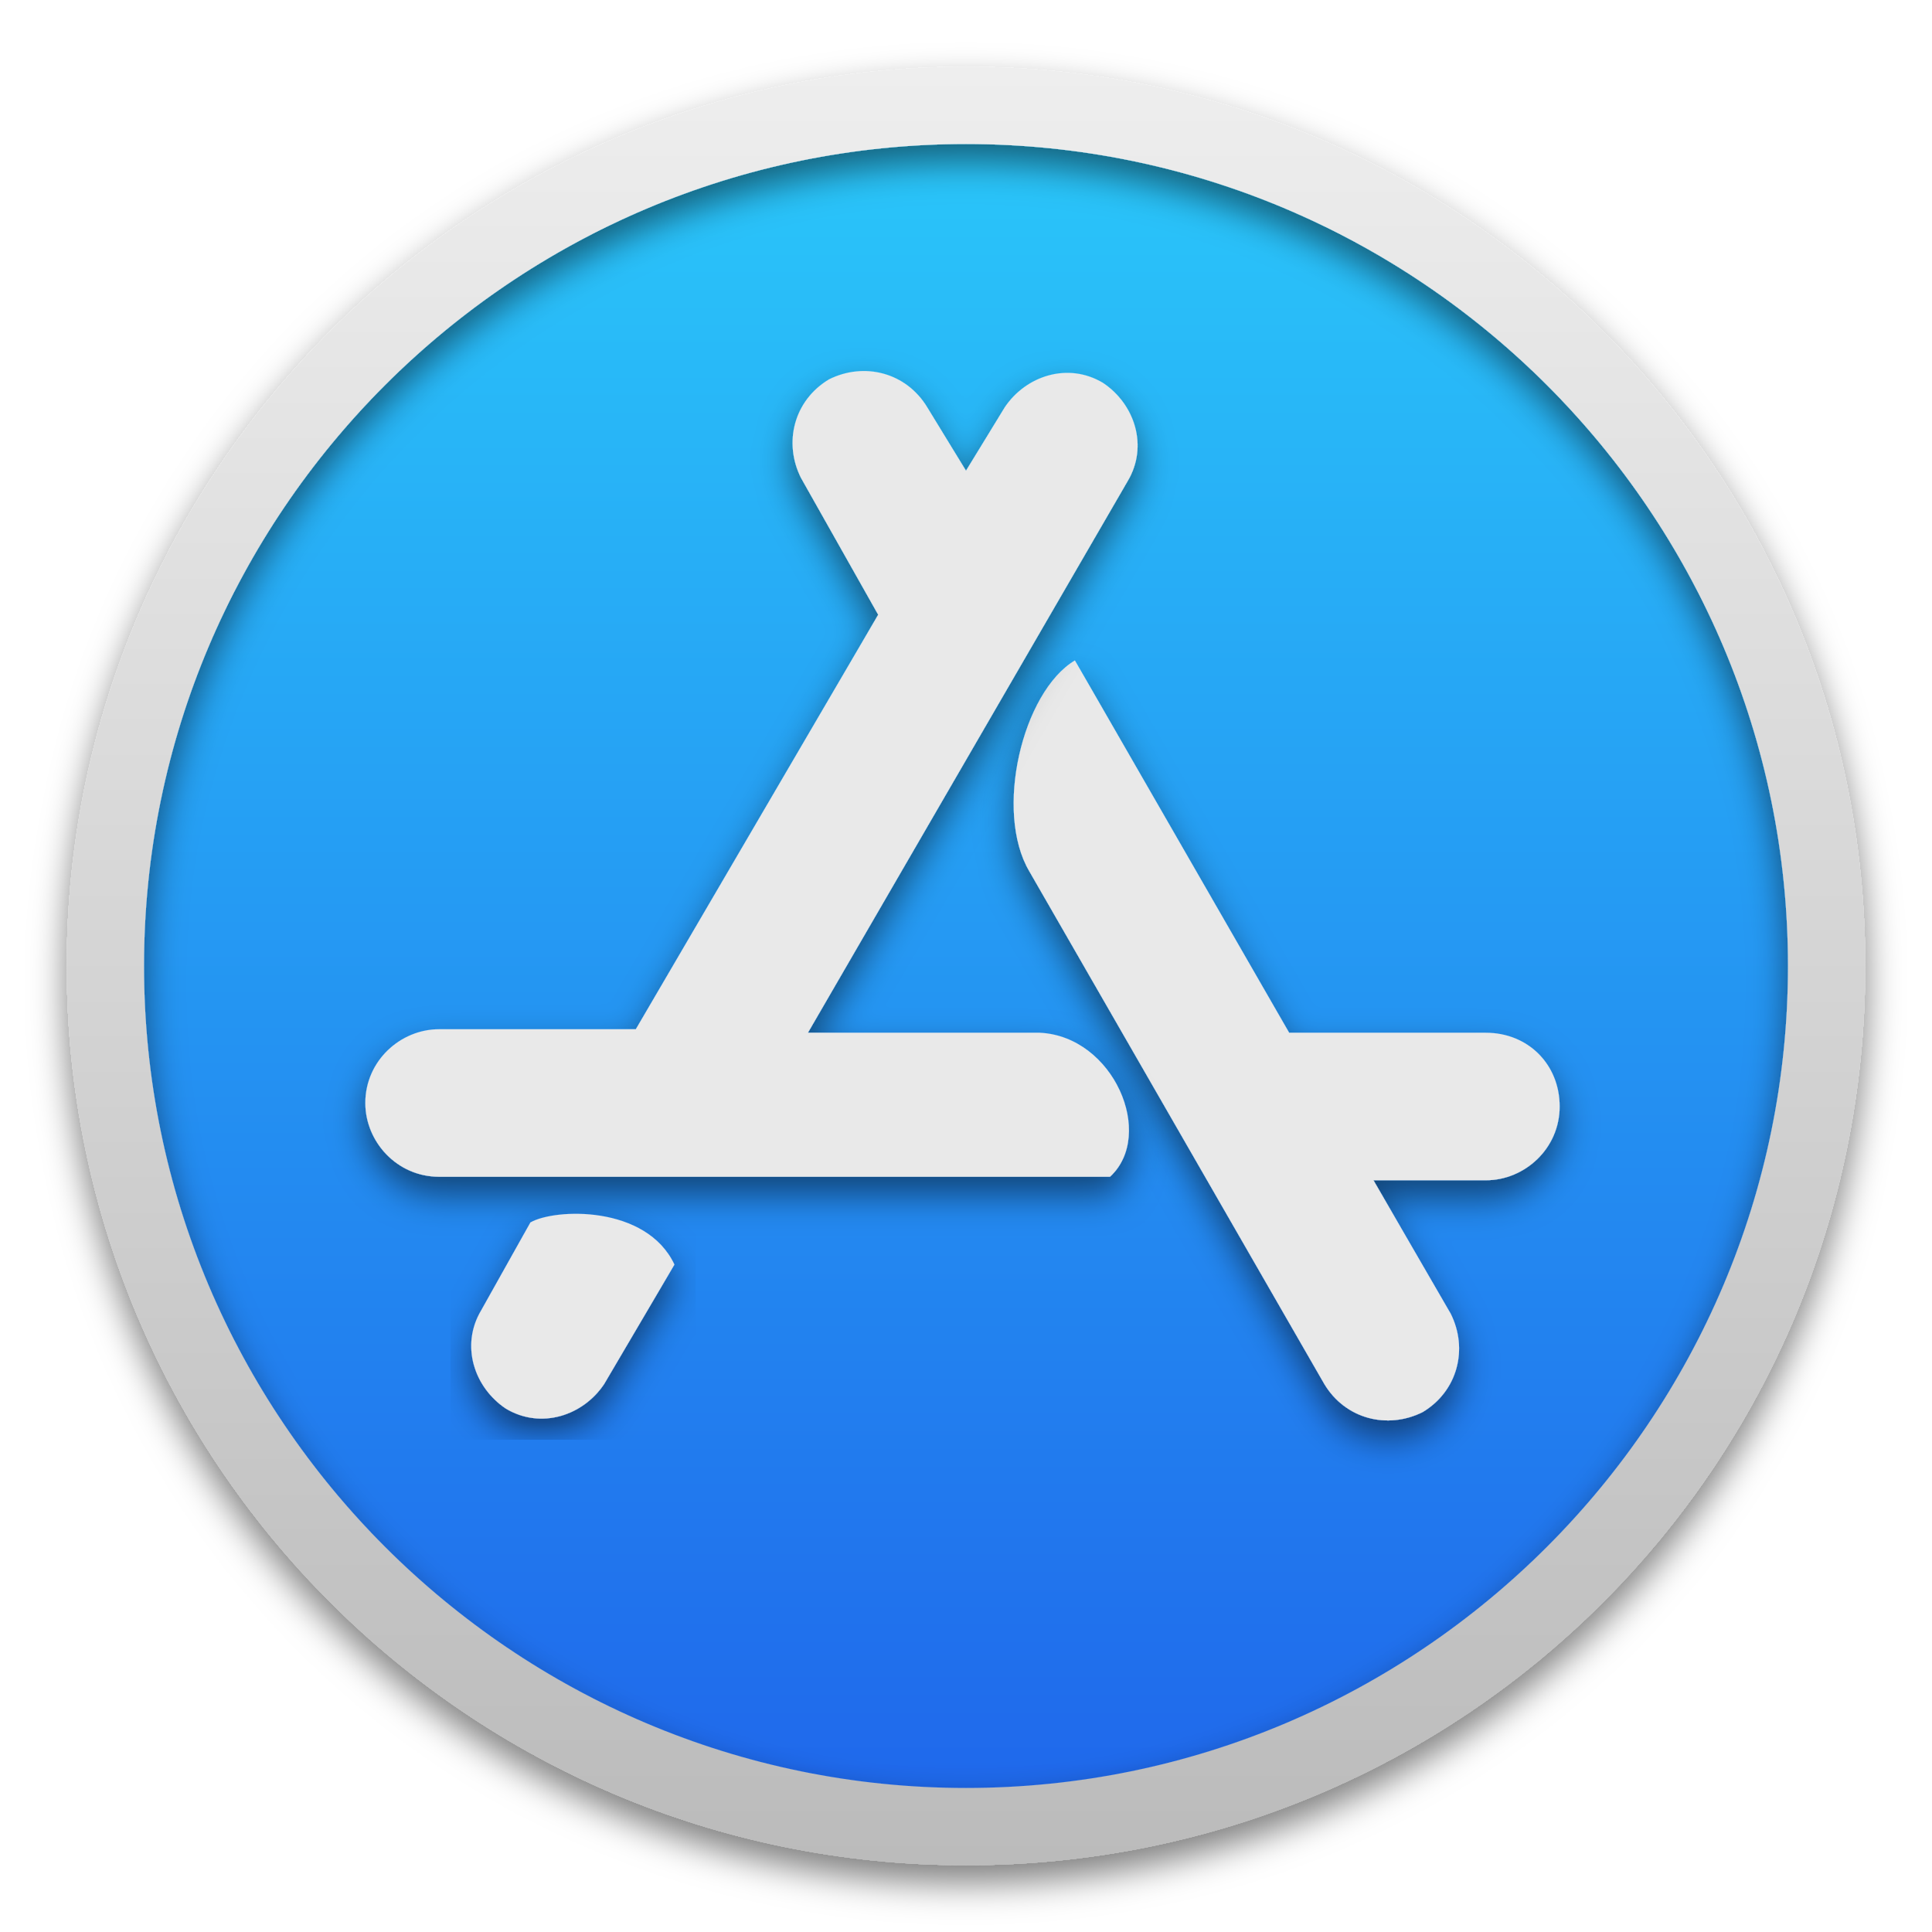
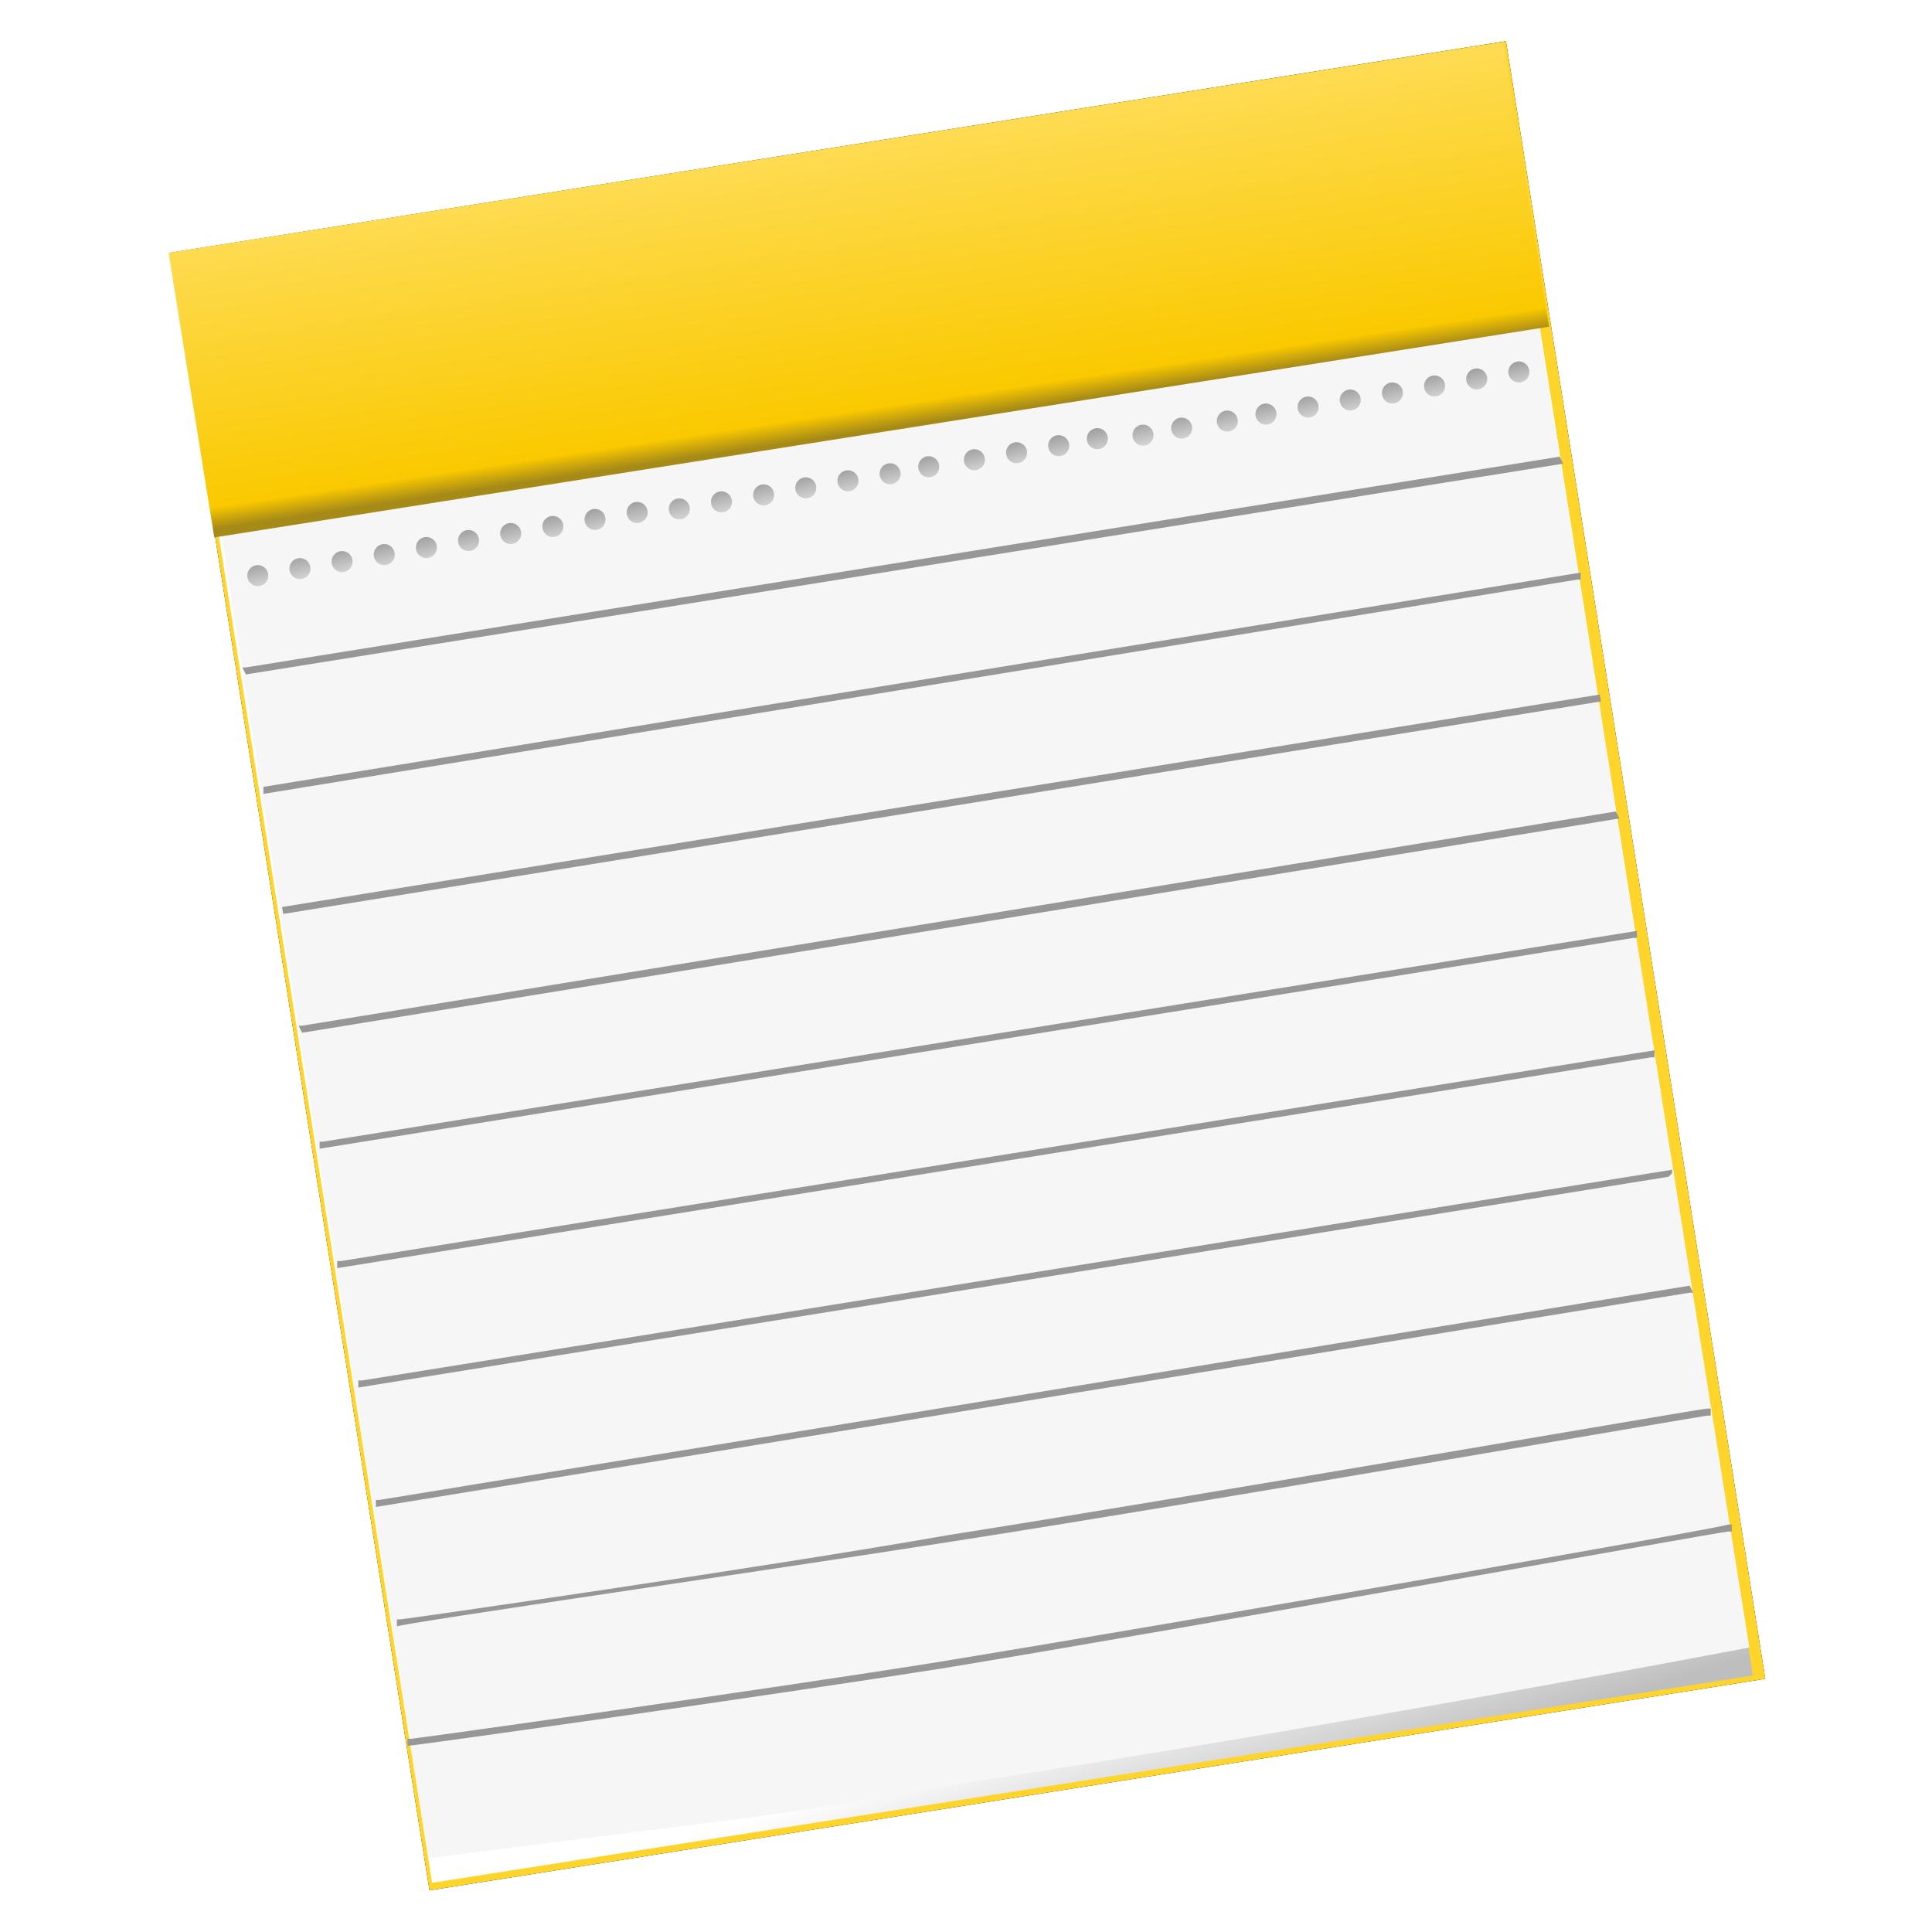
<svg xmlns="http://www.w3.org/2000/svg" viewBox="0 0 55 55">
  <style type="text/css">
- 		.st0{fill:url(#SVGID_1_);}
- 		.st1{fill:url(#SVGID_2_);filter:url(#defapp-filter-1);}
- 		.st2{fill:#E9E9E9;filter:url(#defapp-filter-1);}
+ 		.st0{fill-rule:evenodd;clip-rule:evenodd;}
+ 		.st1{fill-rule:evenodd;clip-rule:evenodd;fill:#FFD42B;}
+ 		.st2{fill-rule:evenodd;clip-rule:evenodd;fill:url(#NP-4_2_);}
+ 		.st3{fill-rule:evenodd;clip-rule:evenodd;fill:#F6F6F6;}
+ 		.st4{fill-rule:evenodd;clip-rule:evenodd;fill:url(#Top_1_);}
+ 		.st5{fill:#979797;}
+ 		.st6{fill-rule:evenodd;clip-rule:evenodd;fill:url(#NP-8_1_);}
+ 		.st7{fill-rule:evenodd;clip-rule:evenodd;fill:url(#NP-10_1_);}
+ 		.st8{fill-rule:evenodd;clip-rule:evenodd;fill:url(#NP-12_1_);}
+ 		.st9{fill-rule:evenodd;clip-rule:evenodd;fill:url(#NP-14_1_);}
+ 		.st10{fill-rule:evenodd;clip-rule:evenodd;fill:url(#NP-16_1_);}
+ 		.st11{fill-rule:evenodd;clip-rule:evenodd;fill:url(#NP-18_1_);}
+ 		.st12{fill-rule:evenodd;clip-rule:evenodd;fill:url(#NP-20_1_);}
+ 		.st13{fill-rule:evenodd;clip-rule:evenodd;fill:url(#NP-22_1_);}
+ 		.st14{fill-rule:evenodd;clip-rule:evenodd;fill:url(#NP-24_1_);}
+ 		.st15{fill-rule:evenodd;clip-rule:evenodd;fill:url(#NP-26_1_);}
+ 		.st16{fill-rule:evenodd;clip-rule:evenodd;fill:url(#NP-28_1_);}
+ 		.st17{fill-rule:evenodd;clip-rule:evenodd;fill:url(#NP-30_1_);}
+ 		.st18{fill-rule:evenodd;clip-rule:evenodd;fill:url(#NP-32_1_);}
+ 		.st19{fill-rule:evenodd;clip-rule:evenodd;fill:url(#NP-34_1_);}
+ 		.st20{fill-rule:evenodd;clip-rule:evenodd;fill:url(#NP-36_1_);}
+ 		.st21{fill-rule:evenodd;clip-rule:evenodd;fill:url(#NP-38_1_);}
+ 		.st22{fill-rule:evenodd;clip-rule:evenodd;fill:url(#NP-40_1_);}
+ 		.st23{fill-rule:evenodd;clip-rule:evenodd;fill:url(#NP-42_1_);}
+ 		.st24{fill-rule:evenodd;clip-rule:evenodd;fill:url(#NP-44_1_);}
+ 		.st25{fill-rule:evenodd;clip-rule:evenodd;fill:url(#NP-46_1_);}
+ 		.st26{fill-rule:evenodd;clip-rule:evenodd;fill:url(#NP-48_1_);}
+ 		.st27{fill-rule:evenodd;clip-rule:evenodd;fill:url(#NP-50_1_);}
+ 		.st28{fill-rule:evenodd;clip-rule:evenodd;fill:url(#NP-52_1_);}
+ 		.st29{fill-rule:evenodd;clip-rule:evenodd;fill:url(#NP-54_1_);}
+ 		.st30{fill-rule:evenodd;clip-rule:evenodd;fill:url(#NP-56_1_);}
+ 		.st31{fill-rule:evenodd;clip-rule:evenodd;fill:url(#NP-58_1_);}
+ 		.st32{fill-rule:evenodd;clip-rule:evenodd;fill:url(#NP-60_1_);}
+ 		.st33{fill-rule:evenodd;clip-rule:evenodd;fill:url(#NP-62_1_);}
+ 		.st34{fill-rule:evenodd;clip-rule:evenodd;fill:url(#NP-64_1_);}
+ 		.st35{fill-rule:evenodd;clip-rule:evenodd;fill:url(#NP-66_1_);}
+ 		.st36{fill-rule:evenodd;clip-rule:evenodd;fill:url(#NP-68_1_);}
	</style>
-   <linearGradient id="SVGID_1_" gradientUnits="userSpaceOnUse" x1="27.5" y1="2.999" x2="27.5" y2="52.001">
-     <stop offset="0" style="stop-color:#2AC8FA" />
-     <stop offset="1" style="stop-color:#1F66EB" />
-   </linearGradient>
-   <linearGradient id="SVGID_2_" gradientUnits="userSpaceOnUse" x1="27.5" y1="1.934" x2="27.5" y2="53.066">
-     <stop offset="0" style="stop-color:#eee" />
-     <stop offset="1" style="stop-color:#bbb" />
-   </linearGradient>
-   <filter filterUnits="objectBoundingBox" id="defapp-filter-1">
-     <feOffset dx="0" dy=".5" in="SourceAlpha" result="defappShadowOffsetOuter1" />
-     <feGaussianBlur stdDeviation=".5" in="defappShadowOffsetOuter1" result="defappShadowBlurOuter1" />
-     <feColorMatrix values="0 0 0 0 0   0 0 0 0 0   0 0 0 0 0  0 0 0 0.5 0" type="matrix" in="defappShadowBlurOuter1" result="defappShadowMatrixOuter1" />
-     <feMerge>
-       <feMergeNode in="defappShadowMatrixOuter1" />
-       <feMergeNode in="SourceGraphic" />
-     </feMerge>
-   </filter>
-   <circle class="st0" cx="27.5" cy="27.5" r="24.5" />
-   <path class="st1" d="M27.5,1.9C13.4,1.9,1.9,13.4,1.9,27.5s11.4,25.6,25.6,25.6s25.6-11.4,25.6-25.6S41.6,1.9,27.5,1.9z M27.5,50.9 c-12.9,0-23.4-10.5-23.4-23.4S14.6,4.1,27.5,4.1s23.4,10.5,23.4,23.4S40.4,50.9,27.5,50.9z" />
-   <path class="st2" d="M42.3,29.4h-5.6l-6.1-10.6c-1.5,0.9-2.3,4.3-1.3,6l8.4,14.6c0.6,1,1.8,1.3,2.8,0.8c1-0.6,1.3-1.8,0.8-2.8 l-2.2-3.8h3.2c1.1,0,2.1-0.9,2.1-2.1C44.4,30.3,43.5,29.4,42.3,29.4z" />
-   <path class="st2" d="M29.6,29.4H23l9.1-15.7c0.6-1,0.2-2.2-0.7-2.8c-1-0.6-2.2-0.2-2.8,0.7l-1.1,1.8l-1.1-1.8 c-0.6-1-1.8-1.3-2.8-0.8c-1,0.6-1.3,1.8-0.8,2.8l2.2,3.9l-6.9,11.8h-5.6c-1.1,0-2.1,0.9-2.1,2.1c0,1.1,0.9,2.1,2.1,2.1h19.1 C32.9,32.3,31.7,29.5,29.6,29.4z" />
-   <path class="st2" d="M15.1,34.8l-1.4,2.5c-0.6,1-0.2,2.2,0.7,2.8c1,0.6,2.2,0.2,2.8-0.7l2-3.4C18.4,34.3,15.8,34.4,15.1,34.8z" />
+   <linearGradient id="NP-8_1_" gradientUnits="userSpaceOnUse" x1="-17.758" y1="-24.477" x2="-17.729" y2="-24.59" gradientTransform="matrix(5.8489 0 0 -5.9255 91.8172 -209.8951)">
+     <stop offset="0" style="stop-color:#A1A1A1" />
+     <stop offset="1" style="stop-color:#D6D6D6" />
+   </linearGradient>
+   <linearGradient id="NP-10_1_" gradientUnits="userSpaceOnUse" x1="-19.366" y1="-24.726" x2="-19.338" y2="-24.838" gradientTransform="matrix(5.8489 0 0 -5.9255 102.4198 -211.5537)">
+     <stop offset="0" style="stop-color:#A1A1A1" />
+     <stop offset="1" style="stop-color:#D6D6D6" />
+   </linearGradient>
+   <linearGradient id="NP-12_1_" gradientUnits="userSpaceOnUse" x1="-20.993" y1="-24.956" x2="-20.965" y2="-25.069" gradientTransform="matrix(5.8489 0 0 -5.9255 113.1444 -213.0933)">
+     <stop offset="0" style="stop-color:#A1A1A1" />
+     <stop offset="1" style="stop-color:#D6D6D6" />
+   </linearGradient>
+   <linearGradient id="NP-14_1_" gradientUnits="userSpaceOnUse" x1="-22.579" y1="-25.2" x2="-22.551" y2="-25.313" gradientTransform="matrix(5.8489 0 0 -5.9255 123.5948 -214.7192)">
+     <stop offset="0" style="stop-color:#A1A1A1" />
+     <stop offset="1" style="stop-color:#D6D6D6" />
+   </linearGradient>
+   <linearGradient id="NP-16_1_" gradientUnits="userSpaceOnUse" x1="-24.221" y1="-25.474" x2="-24.193" y2="-25.587" gradientTransform="matrix(5.8489 0 0 -5.9255 134.4199 -216.5492)">
+     <stop offset="0" style="stop-color:#A1A1A1" />
+     <stop offset="1" style="stop-color:#D6D6D6" />
+   </linearGradient>
+   <linearGradient id="NP-18_1_" gradientUnits="userSpaceOnUse" x1="-25.83" y1="-25.723" x2="-25.802" y2="-25.835" gradientTransform="matrix(5.8489 0 0 -5.9255 145.0226 -218.2079)">
+     <stop offset="0" style="stop-color:#A1A1A1" />
+     <stop offset="1" style="stop-color:#D6D6D6" />
+   </linearGradient>
+   <linearGradient id="NP-20_1_" gradientUnits="userSpaceOnUse" x1="-27.457" y1="-26.005" x2="-27.429" y2="-26.117" gradientTransform="matrix(5.8489 0 0 -5.9255 155.7471 -220.0935)">
+     <stop offset="0" style="stop-color:#A1A1A1" />
+     <stop offset="1" style="stop-color:#D6D6D6" />
+   </linearGradient>
+   <linearGradient id="NP-22_1_" gradientUnits="userSpaceOnUse" x1="-29.029" y1="-26.233" x2="-29.001" y2="-26.345" gradientTransform="matrix(5.8489 0 0 -5.9255 166.106 -221.6146)">
+     <stop offset="0" style="stop-color:#A1A1A1" />
+     <stop offset="1" style="stop-color:#D6D6D6" />
+   </linearGradient>
+   <linearGradient id="NP-24_1_" gradientUnits="userSpaceOnUse" x1="-30.671" y1="-26.503" x2="-30.643" y2="-26.616" gradientTransform="matrix(5.8489 0 0 -5.9255 176.9311 -223.4207)">
+     <stop offset="0" style="stop-color:#A1A1A1" />
+     <stop offset="1" style="stop-color:#D6D6D6" />
+   </linearGradient>
+   <linearGradient id="NP-26_1_" gradientUnits="userSpaceOnUse" x1="-32.28" y1="-26.752" x2="-32.252" y2="-26.864" gradientTransform="matrix(5.8489 0 0 -5.9255 187.5337 -225.0794)">
+     <stop offset="0" style="stop-color:#A1A1A1" />
+     <stop offset="1" style="stop-color:#D6D6D6" />
+   </linearGradient>
+   <linearGradient id="NP-28_1_" gradientUnits="userSpaceOnUse" x1="-33.907" y1="-26.982" x2="-33.879" y2="-27.095" gradientTransform="matrix(5.8489 0 0 -5.9255 198.2583 -226.6189)">
+     <stop offset="0" style="stop-color:#A1A1A1" />
+     <stop offset="1" style="stop-color:#D6D6D6" />
+   </linearGradient>
+   <linearGradient id="NP-30_1_" gradientUnits="userSpaceOnUse" x1="-35.471" y1="-27.244" x2="-35.442" y2="-27.357" gradientTransform="matrix(5.8489 0 0 -5.9255 208.5621 -228.3672)">
+     <stop offset="0" style="stop-color:#A1A1A1" />
+     <stop offset="1" style="stop-color:#D6D6D6" />
+   </linearGradient>
+   <linearGradient id="NP-32_1_" gradientUnits="userSpaceOnUse" x1="-37.135" y1="-27.5" x2="-37.107" y2="-27.612" gradientTransform="matrix(5.8489 0 0 -5.9255 219.5338 -230.0749)">
+     <stop offset="0" style="stop-color:#A1A1A1" />
+     <stop offset="1" style="stop-color:#D6D6D6" />
+   </linearGradient>
+   <linearGradient id="NP-34_1_" gradientUnits="userSpaceOnUse" x1="-38.744" y1="-27.748" x2="-38.716" y2="-27.861" gradientTransform="matrix(5.8489 0 0 -5.9255 230.1365 -231.7335)">
+     <stop offset="0" style="stop-color:#A1A1A1" />
+     <stop offset="1" style="stop-color:#D6D6D6" />
+   </linearGradient>
+   <linearGradient id="NP-36_1_" gradientUnits="userSpaceOnUse" x1="-40.371" y1="-28.022" x2="-40.343" y2="-28.135" gradientTransform="matrix(5.8489 0 0 -5.9255 240.8611 -233.5635)">
+     <stop offset="0" style="stop-color:#A1A1A1" />
+     <stop offset="1" style="stop-color:#D6D6D6" />
+   </linearGradient>
+   <linearGradient id="NP-38_1_" gradientUnits="userSpaceOnUse" x1="-41.894" y1="-28.257" x2="-41.866" y2="-28.37" gradientTransform="matrix(5.8489 0 0 -5.9255 250.8989 -235.1341)">
+     <stop offset="0" style="stop-color:#A1A1A1" />
+     <stop offset="1" style="stop-color:#D6D6D6" />
+   </linearGradient>
+   <linearGradient id="NP-40_1_" gradientUnits="userSpaceOnUse" x1="-43.536" y1="-28.537" x2="-43.508" y2="-28.65" gradientTransform="matrix(5.8489 0 0 -5.9255 261.724 -237.002)">
+     <stop offset="0" style="stop-color:#A1A1A1" />
+     <stop offset="1" style="stop-color:#D6D6D6" />
+   </linearGradient>
+   <linearGradient id="NP-42_1_" gradientUnits="userSpaceOnUse" x1="-45.145" y1="-28.786" x2="-45.117" y2="-28.898" gradientTransform="matrix(5.8489 0 0 -5.9255 272.3266 -238.6606)">
+     <stop offset="0" style="stop-color:#A1A1A1" />
+     <stop offset="1" style="stop-color:#D6D6D6" />
+   </linearGradient>
+   <linearGradient id="NP-44_1_" gradientUnits="userSpaceOnUse" x1="-46.772" y1="-29.016" x2="-46.744" y2="-29.129" gradientTransform="matrix(5.8489 0 0 -5.9255 283.0512 -240.2002)">
+     <stop offset="0" style="stop-color:#A1A1A1" />
+     <stop offset="1" style="stop-color:#D6D6D6" />
+   </linearGradient>
+   <linearGradient id="NP-46_1_" gradientUnits="userSpaceOnUse" x1="-48.358" y1="-29.291" x2="-48.33" y2="-29.404" gradientTransform="matrix(5.8489 0 0 -5.9255 293.5016 -242.0359)">
+     <stop offset="0" style="stop-color:#A1A1A1" />
+     <stop offset="1" style="stop-color:#D6D6D6" />
+   </linearGradient>
+   <linearGradient id="NP-48_1_" gradientUnits="userSpaceOnUse" x1="-50" y1="-29.534" x2="-49.972" y2="-29.646" gradientTransform="matrix(5.8489 0 0 -5.9255 304.3267 -243.6561)">
+     <stop offset="0" style="stop-color:#A1A1A1" />
+     <stop offset="1" style="stop-color:#D6D6D6" />
+   </linearGradient>
+   <linearGradient id="NP-50_1_" gradientUnits="userSpaceOnUse" x1="-51.609" y1="-29.782" x2="-51.581" y2="-29.895" gradientTransform="matrix(5.8489 0 0 -5.9255 314.9294 -245.3148)">
+     <stop offset="0" style="stop-color:#A1A1A1" />
+     <stop offset="1" style="stop-color:#D6D6D6" />
+   </linearGradient>
+   <linearGradient id="NP-52_1_" gradientUnits="userSpaceOnUse" x1="-53.236" y1="-30.013" x2="-53.208" y2="-30.125" gradientTransform="matrix(5.8489 0 0 -5.9255 325.654 -246.8543)">
+     <stop offset="0" style="stop-color:#A1A1A1" />
+     <stop offset="1" style="stop-color:#D6D6D6" />
+   </linearGradient>
+   <linearGradient id="NP-54_1_" gradientUnits="userSpaceOnUse" x1="-54.808" y1="-30.276" x2="-54.78" y2="-30.388" gradientTransform="matrix(5.8489 0 0 -5.9255 336.0128 -248.6103)">
+     <stop offset="0" style="stop-color:#A1A1A1" />
+     <stop offset="1" style="stop-color:#D6D6D6" />
+   </linearGradient>
+   <linearGradient id="NP-56_1_" gradientUnits="userSpaceOnUse" x1="-56.45" y1="-30.563" x2="-56.422" y2="-30.675" gradientTransform="matrix(5.8489 0 0 -5.9255 346.8379 -250.5276)">
+     <stop offset="0" style="stop-color:#A1A1A1" />
+     <stop offset="1" style="stop-color:#D6D6D6" />
+   </linearGradient>
+   <linearGradient id="NP-58_1_" gradientUnits="userSpaceOnUse" x1="-58.059" y1="-30.811" x2="-58.031" y2="-30.924" gradientTransform="matrix(5.8489 0 0 -5.9255 357.4405 -252.1863)">
+     <stop offset="0" style="stop-color:#A1A1A1" />
+     <stop offset="1" style="stop-color:#D6D6D6" />
+   </linearGradient>
+   <linearGradient id="NP-60_1_" gradientUnits="userSpaceOnUse" x1="-59.686" y1="-31.042" x2="-59.658" y2="-31.154" gradientTransform="matrix(5.8489 0 0 -5.9255 368.1651 -253.7258)">
+     <stop offset="0" style="stop-color:#A1A1A1" />
+     <stop offset="1" style="stop-color:#D6D6D6" />
+   </linearGradient>
+   <linearGradient id="NP-62_1_" gradientUnits="userSpaceOnUse" x1="-61.272" y1="-31.345" x2="-61.243" y2="-31.458" gradientTransform="matrix(5.8489 0 0 -5.9255 378.6155 -255.7535)">
+     <stop offset="0" style="stop-color:#A1A1A1" />
+     <stop offset="1" style="stop-color:#D6D6D6" />
+   </linearGradient>
+   <linearGradient id="NP-64_1_" gradientUnits="userSpaceOnUse" x1="-62.914" y1="-31.559" x2="-62.886" y2="-31.672" gradientTransform="matrix(5.8489 0 0 -5.9255 389.4406 -257.1818)">
+     <stop offset="0" style="stop-color:#A1A1A1" />
+     <stop offset="1" style="stop-color:#D6D6D6" />
+   </linearGradient>
+   <linearGradient id="NP-66_1_" gradientUnits="userSpaceOnUse" x1="-64.523" y1="-31.808" x2="-64.495" y2="-31.92" gradientTransform="matrix(5.8489 0 0 -5.9255 400.0433 -258.8404)">
+     <stop offset="0" style="stop-color:#A1A1A1" />
+     <stop offset="1" style="stop-color:#D6D6D6" />
+   </linearGradient>
+   <linearGradient id="NP-68_1_" gradientUnits="userSpaceOnUse" x1="-16.115" y1="-24.191" x2="-16.087" y2="-24.304" gradientTransform="matrix(5.8489 0 0 -5.9255 80.9921 -207.9844)">
+     <stop offset="0" style="stop-color:#A1A1A1" />
+     <stop offset="1" style="stop-color:#D6D6D6" />
+   </linearGradient>
+   <linearGradient id="NP-4_2_" gradientUnits="userSpaceOnUse" x1="12.008" y1="32.093" x2="12.008" y2="32.083" gradientTransform="matrix(333.2849 -52.7871 -64.9088 -409.8183 -1888.356 13832.728)">
+     <stop offset="0" style="stop-color:#FFFFFF" />
+     <stop offset="1" style="stop-color:#BEBEBE" />
+   </linearGradient>
+   <linearGradient id="Top_1_" gradientUnits="userSpaceOnUse" x1="12.013" y1="33.113" x2="12.013" y2="32.971" gradientTransform="matrix(337.7287 -53.491 -11.4086 -72.0312 -3655.752 3029.796)">
+     <stop offset="0" style="stop-color:#000000" />
+     <stop offset="0" style="stop-color:#000000" />
+     <stop offset="0" style="stop-color:#FFE068" />
+     <stop offset="0.939" style="stop-color:#FAC900" />
+     <stop offset="1" style="stop-color:#A68A17" />
+   </linearGradient>
+   <rect id="NP-1" x="8.3" y="3.9" transform="matrix(0.9877 -0.1564 0.1564 0.9877 -3.9634 4.6405)" class="st0" width="38.5" height="47.2" />
+   <rect id="NP-1_1_" x="8.3" y="3.9" transform="matrix(0.9877 -0.1564 0.1564 0.9877 -3.9634 4.6405)" class="st1" width="38.5" height="47.2" />
+   <polygon id="NP-4_1_" class="st2" points="5,7.5 42.6,1.5 49.9,47.7 12.3,53.6 " />
+   <path id="Paper" class="st3" d="M6.3,15.2l37.5-5.9l6,37.6c0,0-10.9,2.1-22.6,3.9c-0.4,0.1-3.8,0.7-7.1,1.1c-4,0.5-7.9,1-7.9,1 L6.3,15.2z" />
+   <polygon id="Top" class="st4" points="4.8,7.2 42.8,1.2 44.1,9.3 6.1,15.3 " />
+   <g id="Lines">
+     <polygon class="st5" points="7,19.2 6.9,19 7,19 44.4,13 44.5,13.2  " />
+     <path class="st5" d="M11.6,49.7l0-0.2l0.1,0c0.1,0,10.1-1.4,15.1-2.2c7.3-1.2,22.2-3.8,22.4-3.9l0.1,0l0,0.2l-0.1,0 c-0.2,0-15.1,2.7-22.4,3.9C21.7,48.3,11.8,49.7,11.6,49.7L11.6,49.7z" />
+     <polygon class="st5" points="7.5,22.6 7.5,22.4 45,16.3 45,16.5 44.9,16.5  " />
+     <rect x="7.8" y="22.8" transform="matrix(0.9872 -0.1592 0.1592 0.9872 -3.2992 4.5539)" class="st5" width="38" height="0.2" />
+     <polygon class="st5" points="8.6,29.4 8.5,29.2 8.6,29.2 46,23.1 46.1,23.3  " />
+     <polygon class="st5" points="9.1,32.7 9.1,32.5 9.2,32.5 46.6,26.5 46.6,26.7 46.5,26.7  " />
+     <polygon class="st5" points="9.6,36.1 9.6,35.9 9.7,35.9 47.1,29.9 47.1,30.1 47,30.1  " />
+     <polygon class="st5" points="10.2,39.5 10.2,39.3 10.3,39.3 47.6,33.3 47.6,33.4 47.5,33.5  " />
+     <polygon class="st5" points="10.7,42.9 10.7,42.7 10.8,42.7 48.1,36.6 48.2,36.8 48.1,36.8  " />
+     <path class="st5" d="M11.3,46.3l0-0.2l0.1,0c0.1,0,10.5-1.5,15.6-2.4c7-1.1,21.4-3.6,21.6-3.6l0.1,0l0,0.2l-0.1,0 c-0.1,0-14.5,2.5-21.6,3.6C21.9,44.7,11.5,46.2,11.3,46.3L11.3,46.3z" />
+   </g>
+   <g id="Holes" transform="translate(20.53884, 80.6877)">
+     <ellipse id="NP-8" class="st6" cx="-12" cy="-64.5" rx="0.3" ry="0.3" />
+     <ellipse id="NP-10" class="st7" cx="-10.8" cy="-64.7" rx="0.3" ry="0.3" />
+     <ellipse id="NP-12" class="st8" cx="-9.6" cy="-64.9" rx="0.3" ry="0.3" />
+     <ellipse id="NP-14" class="st9" cx="-8.4" cy="-65.1" rx="0.3" ry="0.3" />
+     <ellipse id="NP-16" class="st10" cx="-7.2" cy="-65.3" rx="0.3" ry="0.3" />
+     <ellipse id="NP-18" class="st11" cx="-6" cy="-65.5" rx="0.3" ry="0.3" />
+     <ellipse id="NP-20" class="st12" cx="-4.8" cy="-65.7" rx="0.3" ry="0.3" />
+     <ellipse id="NP-22" class="st13" cx="-3.6" cy="-65.9" rx="0.3" ry="0.3" />
+     <ellipse id="NP-24" class="st14" cx="-2.4" cy="-66.1" rx="0.3" ry="0.3" />
+     <ellipse id="NP-26" class="st15" cx="-1.2" cy="-66.2" rx="0.3" ry="0.3" />
+     <ellipse id="NP-28" class="st16" cx="0" cy="-66.4" rx="0.3" ry="0.3" />
+     <ellipse id="NP-30" class="st17" cx="1.2" cy="-66.6" rx="0.3" ry="0.3" />
+     <ellipse id="NP-32" class="st18" cx="2.4" cy="-66.8" rx="0.3" ry="0.3" />
+     <ellipse id="NP-34" class="st19" cx="3.6" cy="-67" rx="0.3" ry="0.3" />
+     <ellipse id="NP-36" class="st20" cx="4.8" cy="-67.2" rx="0.3" ry="0.3" />
+     <ellipse id="NP-38" class="st21" cx="5.9" cy="-67.4" rx="0.3" ry="0.3" />
+     <ellipse id="NP-40" class="st22" cx="7.2" cy="-67.6" rx="0.3" ry="0.3" />
+     <ellipse id="NP-42" class="st23" cx="8.4" cy="-67.8" rx="0.3" ry="0.3" />
+     <ellipse id="NP-44" class="st24" cx="9.6" cy="-68" rx="0.3" ry="0.3" />
+     <ellipse id="NP-46" class="st25" cx="10.7" cy="-68.2" rx="0.3" ry="0.3" />
+     <ellipse id="NP-48" class="st26" cx="12" cy="-68.3" rx="0.3" ry="0.3" />
+     <ellipse id="NP-50" class="st27" cx="13.1" cy="-68.5" rx="0.3" ry="0.3" />
+     <ellipse id="NP-52" class="st28" cx="14.4" cy="-68.7" rx="0.3" ry="0.3" />
+     <ellipse id="NP-54" class="st29" cx="15.5" cy="-68.9" rx="0.3" ry="0.3" />
+     <ellipse id="NP-56" class="st30" cx="16.7" cy="-69.1" rx="0.3" ry="0.3" />
+     <ellipse id="NP-58" class="st31" cx="17.9" cy="-69.3" rx="0.3" ry="0.3" />
+     <ellipse id="NP-60" class="st32" cx="19.1" cy="-69.5" rx="0.3" ry="0.3" />
+     <ellipse id="NP-62" class="st33" cx="20.3" cy="-69.7" rx="0.3" ry="0.3" />
+     <ellipse id="NP-64" class="st34" cx="21.5" cy="-69.9" rx="0.3" ry="0.3" />
+     <ellipse id="NP-66" class="st35" cx="22.7" cy="-70.1" rx="0.3" ry="0.3" />
+     <ellipse id="NP-68" class="st36" cx="-13.2" cy="-64.3" rx="0.3" ry="0.3" />
+   </g>
</svg>
